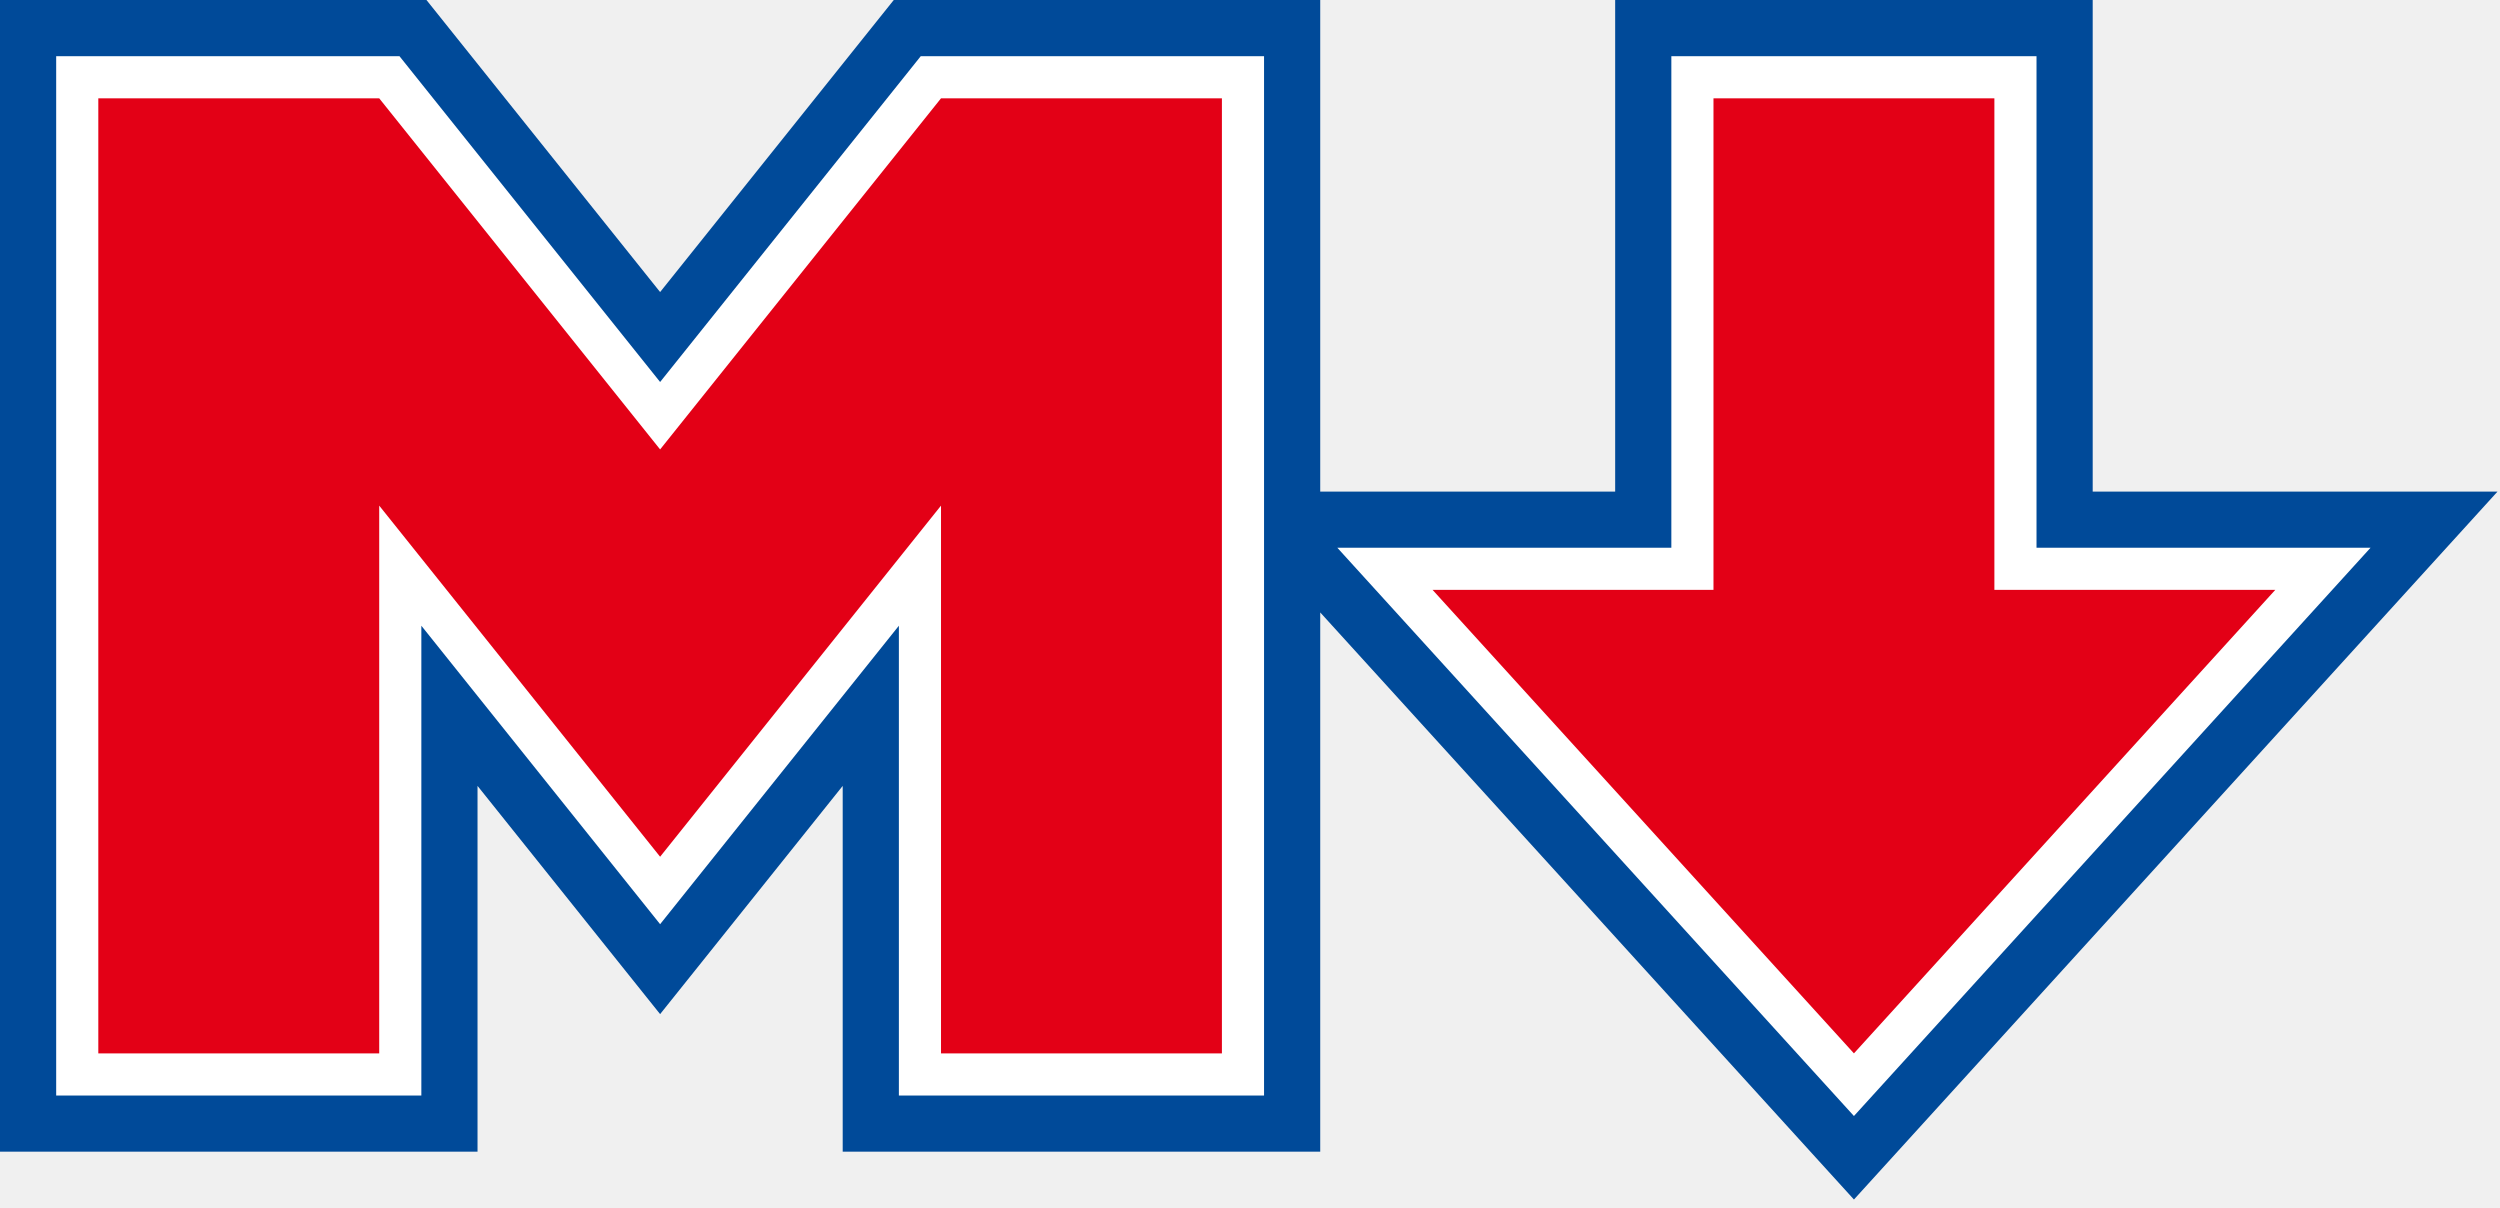
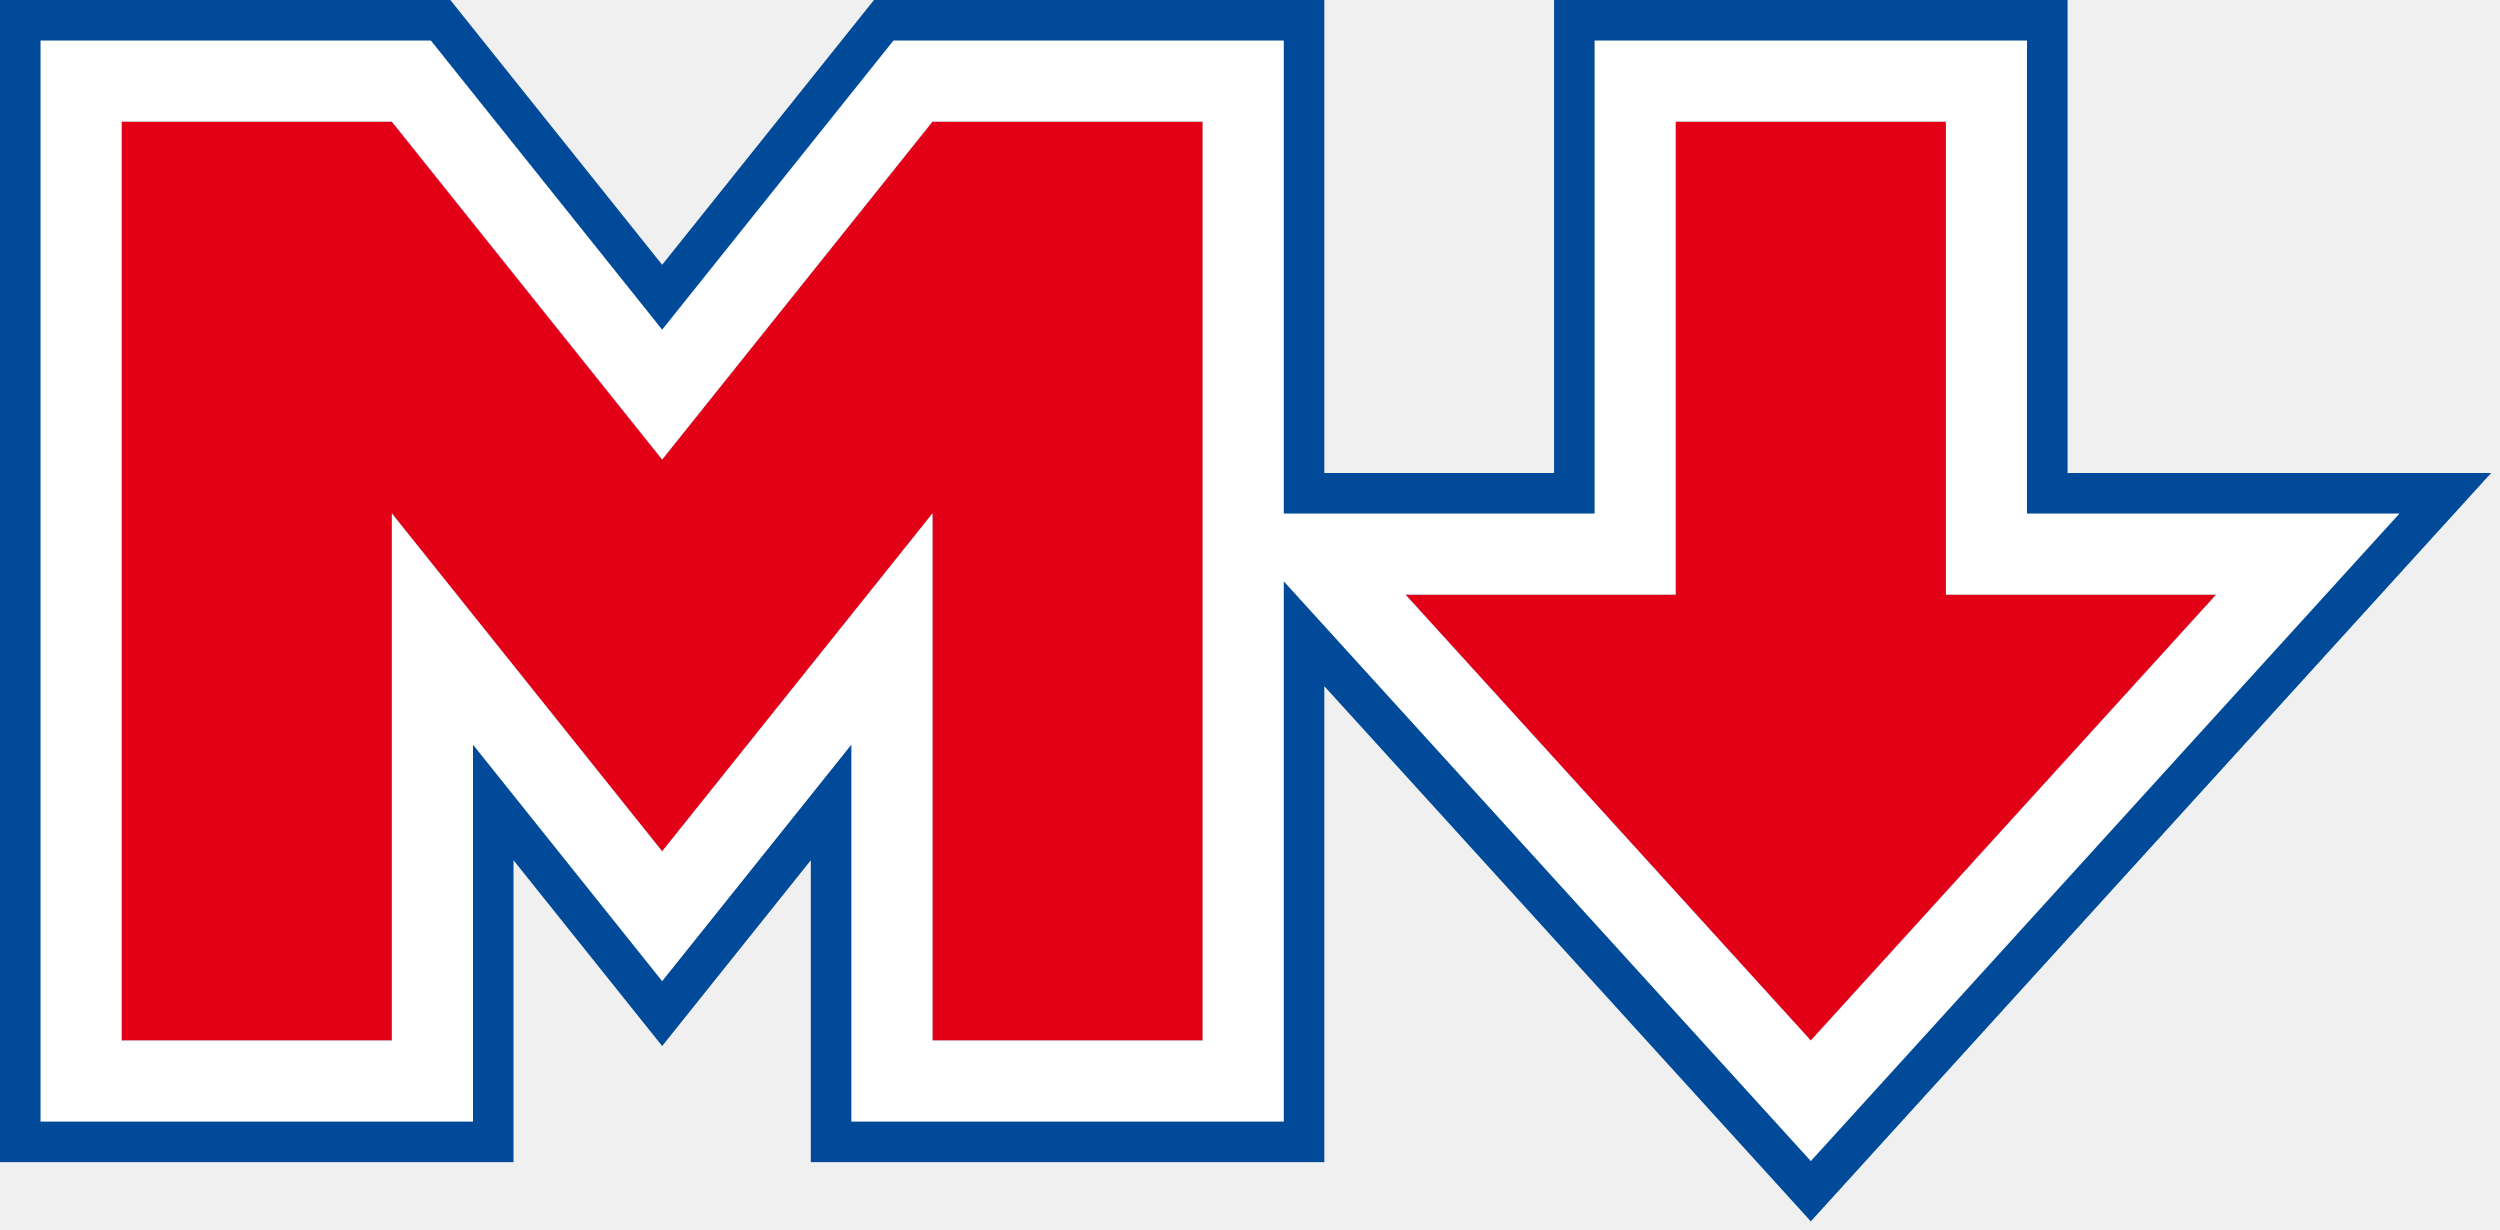
- <svg xmlns="http://www.w3.org/2000/svg" width="178" height="86" viewBox="0 0 178 86" fill="none">
-   <path d="M2 78V80H4H30H32V78V50.254L45.438 67.052L47 69.004L48.562 67.052L62 50.254V78V80H64H90H92V78V38.433L93.739 40.345L130.52 80.805L132 82.433L133.48 80.805L170.262 40.345L173.303 37H168.782H147V4V2H145H119H117V4V37H95.218H92V4V2H90H65.558H64.597L63.996 2.751L47 23.996L30.004 2.751L29.403 2H28.442H4H2V4V78ZM67.961 9H85V73H69V36V30.298L65.438 34.751L47 57.798L28.562 34.751L25 30.298V36V73H9V9H26.039L45.438 33.249L47 35.202L48.562 33.249L67.961 9ZM124 42V9H140V42V44H142H157.479L132 72.027L106.521 44H122H124V42Z" fill="#004A99" stroke="#004A99" stroke-width="4" />
-   <path d="M5.5 75V76.5H7H27H28.5V75V40.276L45.829 61.937L47 63.401L48.171 61.937L65.5 40.276V75V76.5H67H87H88.5V75V7V5.5H87H67H66.279L65.829 6.063L47 29.599L28.171 6.063L27.721 5.5H27H7H5.5V7V75ZM130.89 76.009L132 77.23L133.11 76.009L163.11 43.009L165.391 40.5H162H143.5V7V5.5H142H122H120.5V7V40.5H102H98.609L100.89 43.009L130.89 76.009Z" fill="#E30016" stroke="white" stroke-width="3" />
+ <svg xmlns="http://www.w3.org/2000/svg" width="185" height="91" viewBox="0 0 185 91" fill="none">
+   <path fill-rule="evenodd" clip-rule="evenodd" d="M0 86V0H33.326L49 19.593L64.674 0H98V35H115V0H153V35H184.345L134 90.379L98 50.779V86H60V63.657L49 77.407L38 63.657V86H0ZM29 38L49 63L69 38V77H89V9H69L49 34L29 9H9V77H29V38ZM104 44H124V9H144V44H164L134 77L104 44Z" fill="#004A99" />
+   <path d="M9 77V9H29L49 34L69 9H89V77H69V38L49 63L29 38V77H9ZM134 77L104 44H124V9H144V44H164L134 77Z" fill="#E30016" />
+   <path fill-rule="evenodd" clip-rule="evenodd" d="M3 83V3H31.884L49 24.395L66.116 3H95V38H118V3H150V38H177.563L134 85.92L95 43.02V83H63V55.105L49 72.605L35 55.105V83H3ZM29 38L49 63L69 38V77H89V9H69L49 34L29 9H9V77H29V38ZM144 44V9H124V44H104L134 77L164 44H144Z" fill="white" />
</svg>
